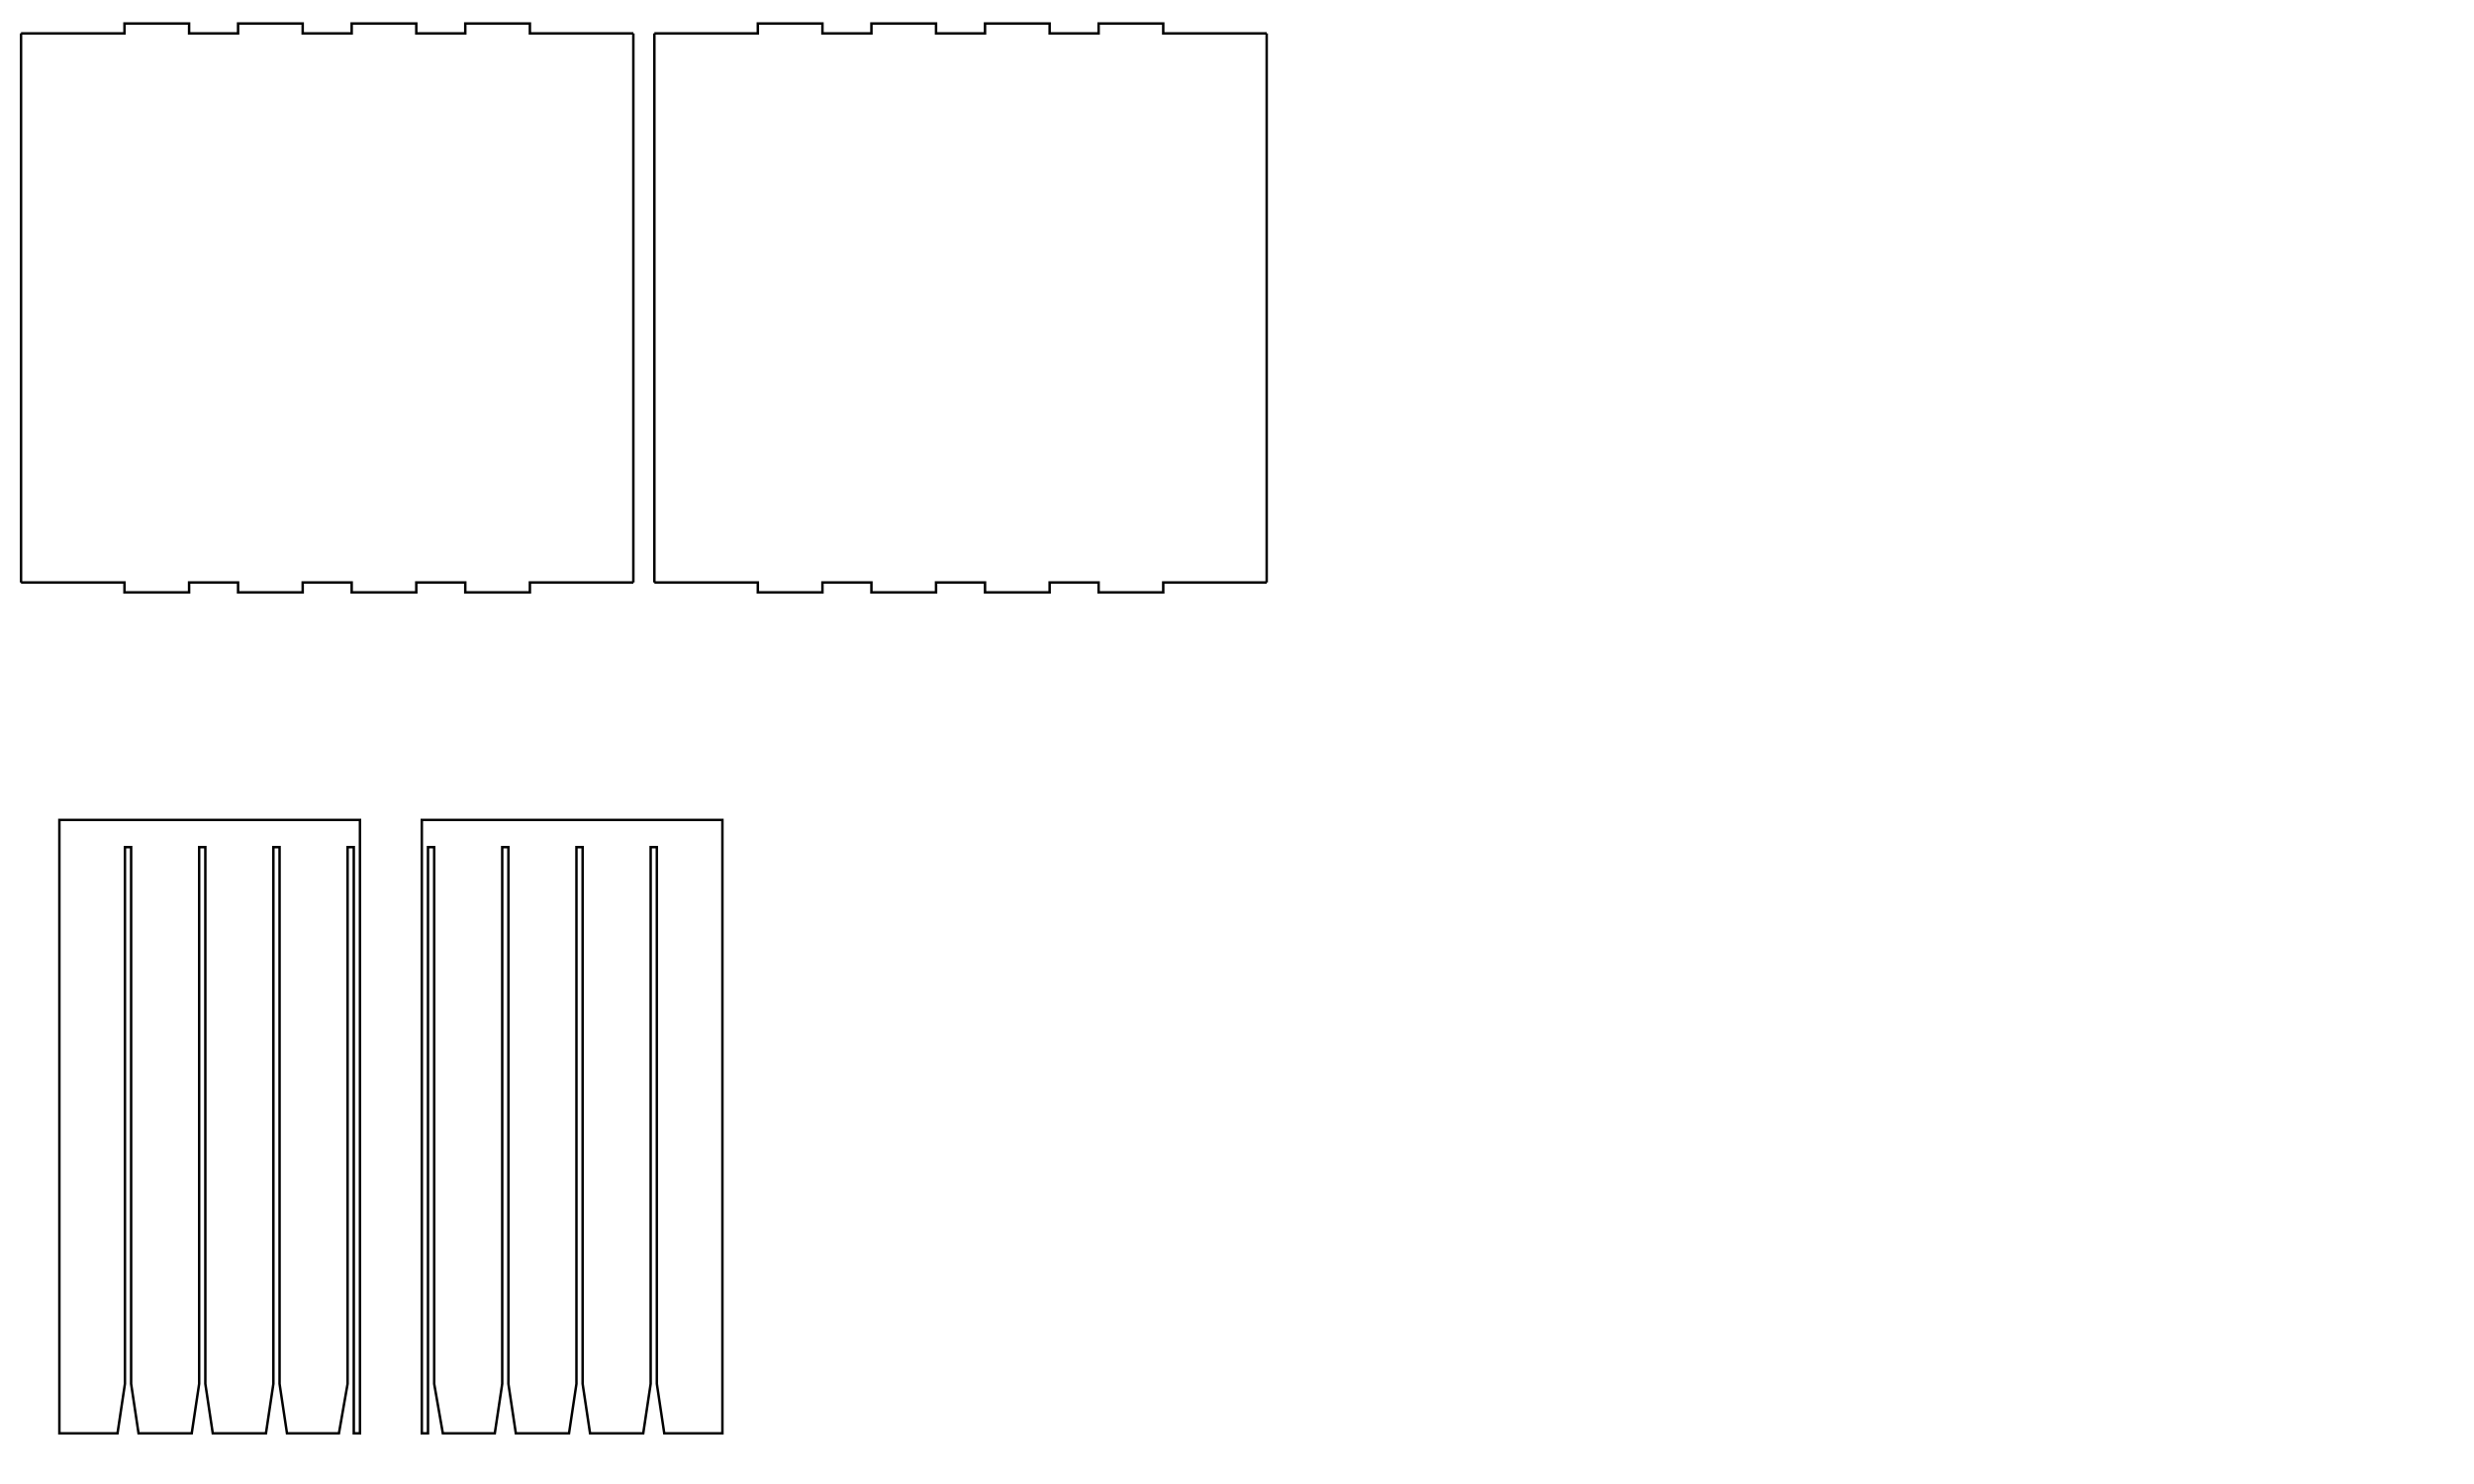
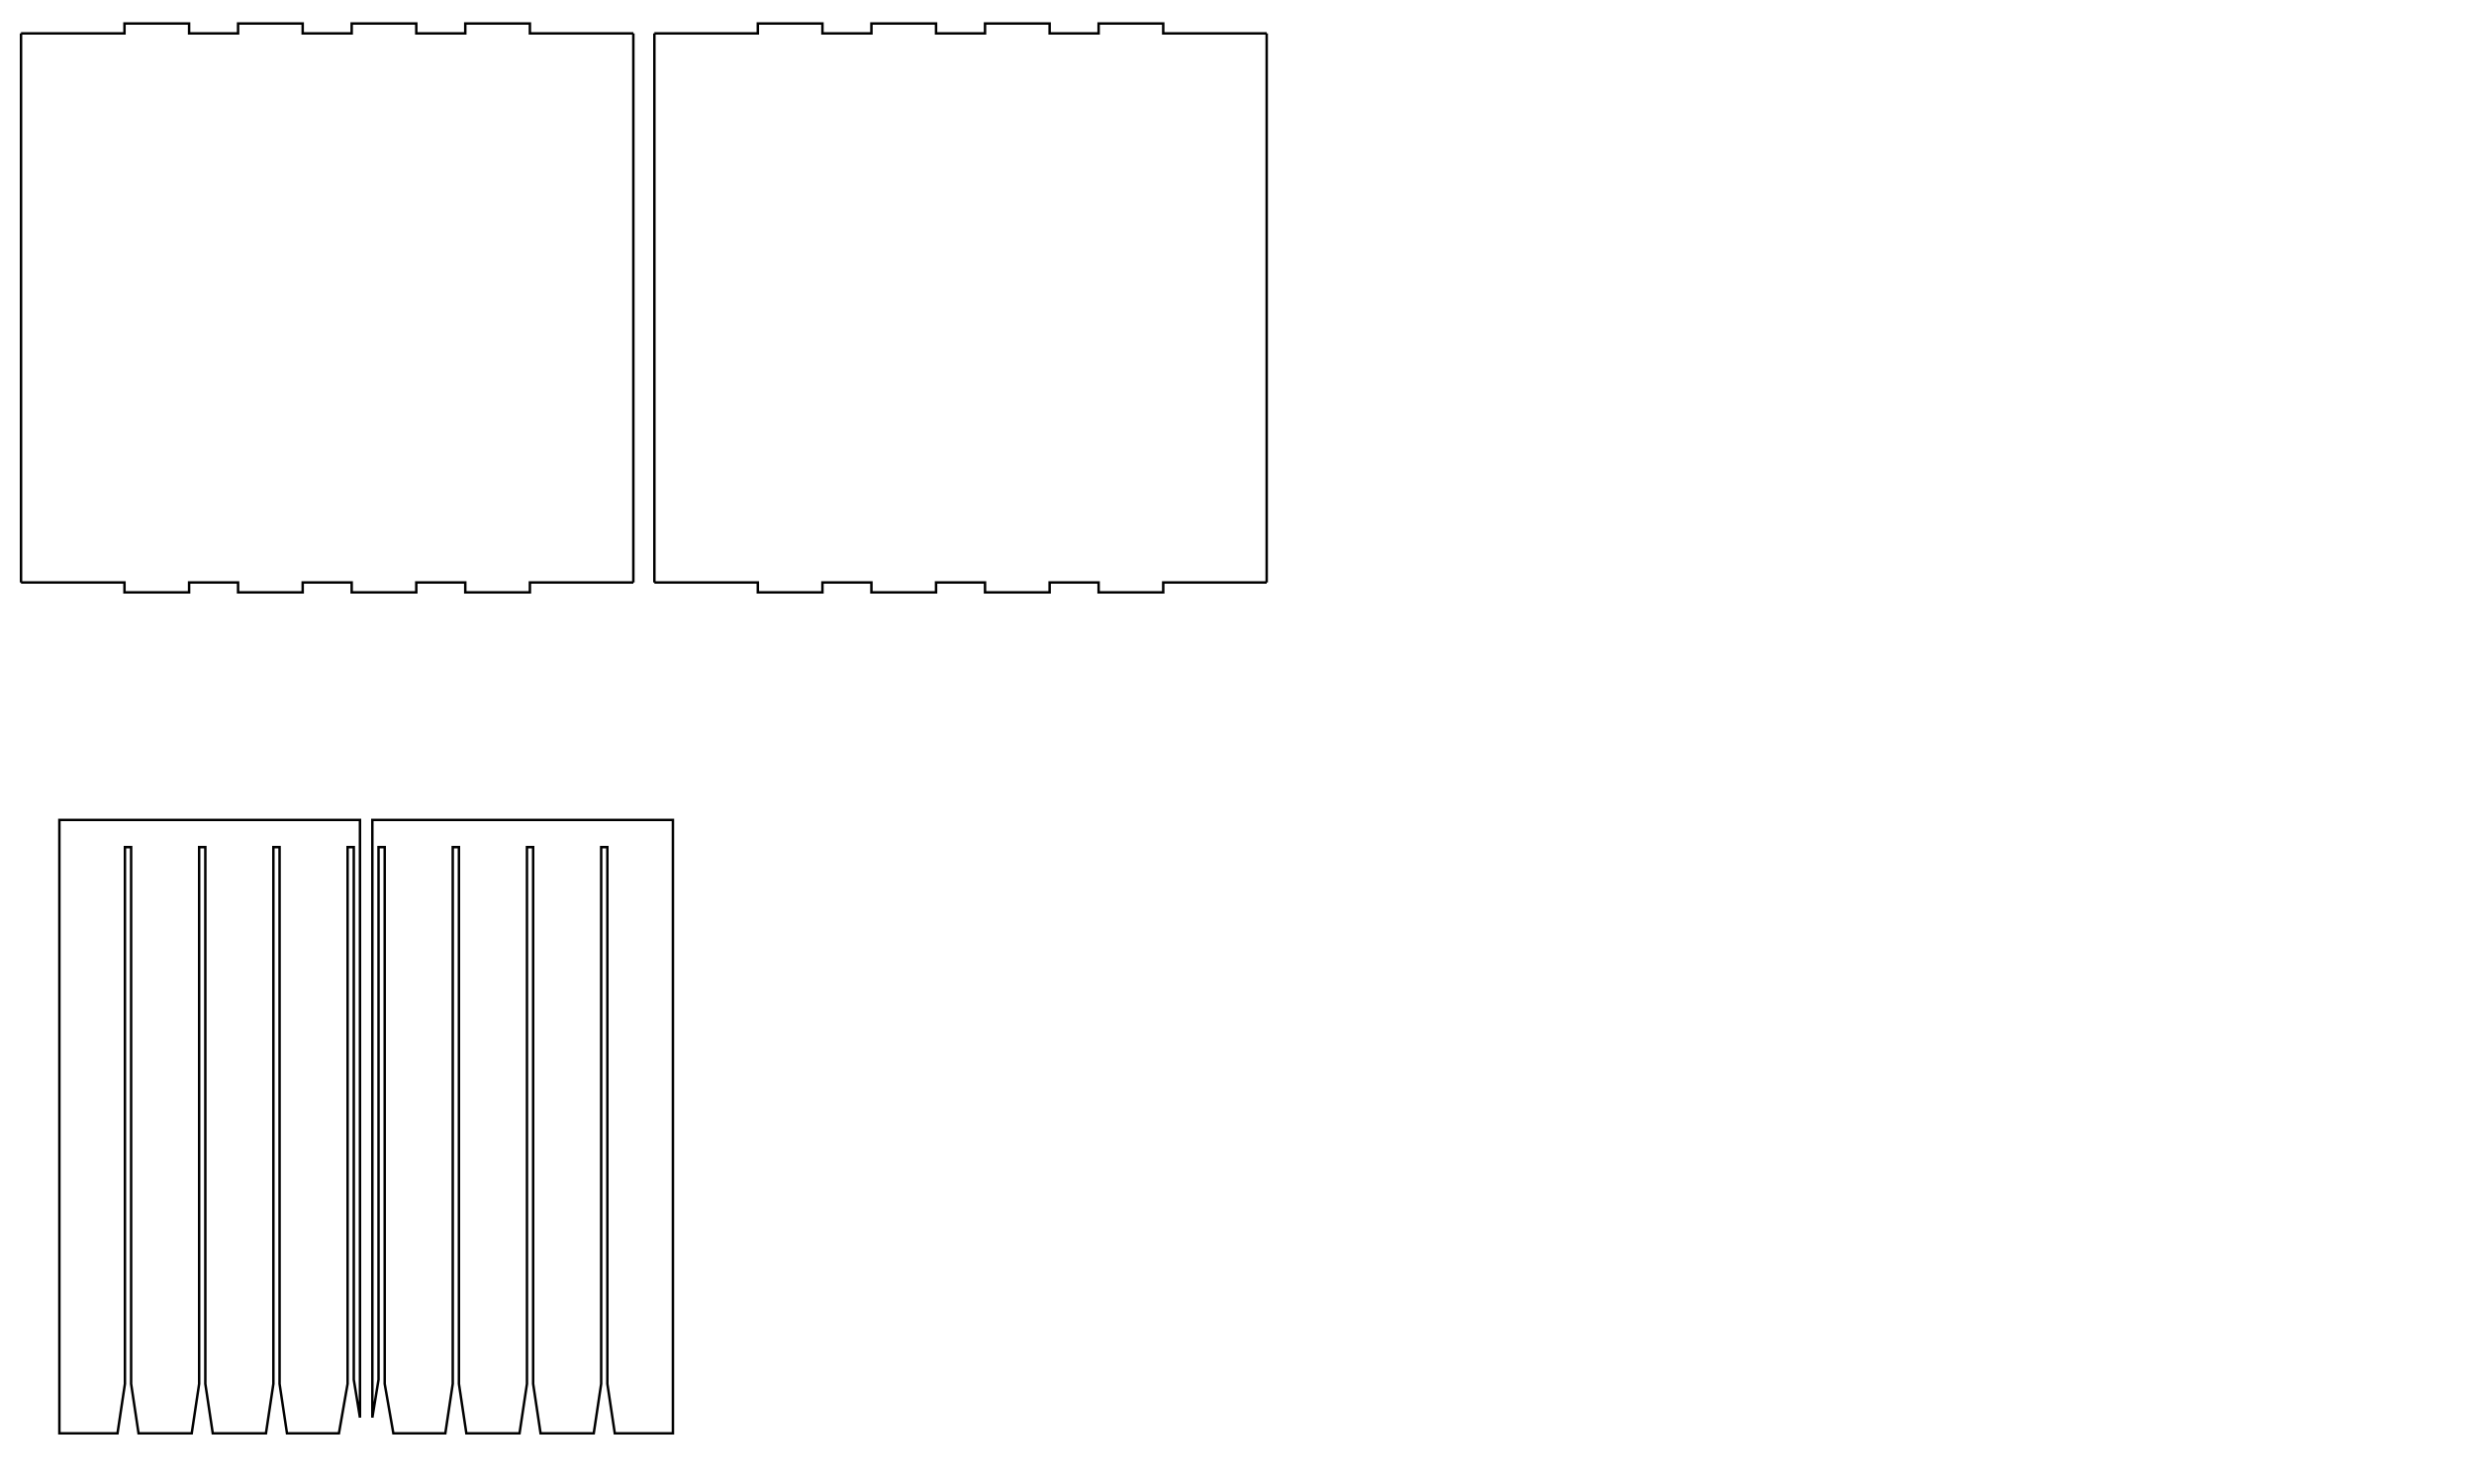
<svg xmlns="http://www.w3.org/2000/svg" width="1000mm" height="600mm" viewBox="0 0 1000 600" version="1.1" id="svg3253">
  <defs id="defs3247" />
  <g id="layer1" transform="translate(0,303)">
    <g id="g833" transform="translate(-0.7499952,-0.761905)">
      <path id="path5030" style="fill:none;stroke:#000000;stroke-width:1" d="m 9.25,-288.738 41.817,-10e-6 v -4 h 26.117 v 4 h 19.8 v -4 H 123.1 v 4 h 19.8 v -4 h 26.117 v 4 h 19.8 v -4 h 26.117 v 4 l 41.817,10e-6" />
      <path id="path5032" style="fill:none;stroke:#000000;stroke-width:1" d="m 256.75,-288.738 0,17.567 v 0 20.2 0 21.467 0 20.2 0 21.467 0 20.2 0 21.467 0 20.2 0 21.467 0 20.2 0 l 0,17.567" />
      <path id="path5034" style="fill:none;stroke:#000000;stroke-width:1" d="m 256.75,-66.738 h -41.817 v 4 h -26.117 v -4 h -19.8 v 4 H 142.9 v -4 h -19.8 v 4 H 96.983 v -4 h -19.8 v 4 h -26.117 v -4 H 9.25" />
      <path id="path5036" style="fill:none;stroke:#000000;stroke-width:1" d="m 9.25,-66.738 v -17.567 0 -20.2 0 -21.467 0 -20.2 0 -21.467 0 -20.2 0 -21.467 0 -20.2 0 -21.467 0 -20.2 0 -17.567" />
    </g>
-     <path style="fill:none;stroke:#000000;stroke-width:1;stroke-miterlimit:4;stroke-dasharray:none;stroke-opacity:1" d="M 145.5,28.5 V 276.5 l -2.5,10e-5 v -237 h -2.5 v 217 l -3.5,20 h -21 l -3,-20 V 39.5 h -2.5 V 256.5 l -3,20 -21.5,-10e-6 -3,-20 v -217 h -2.5 v 217 l -3,20 -21.5,-1.4e-4 -3,-20 v -217 h -2.5 v 217 l -3,20 -23.5,-1.5e-4 V 28.5 Z" id="rect1161-7" />
+     <path style="fill:none;stroke:#000000;stroke-width:1;stroke-miterlimit:4;stroke-dasharray:none;stroke-opacity:1" d="M 145.5,28.5 V 270.15 L 143,254.804 V 39.5 h -2.5 v 217 l -3.5,20 h -21 l -3,-20 V 39.5 h -2.5 V 256.5 l -3,20 -21.5,-10e-6 -3,-20 v -217 h -2.5 v 217 l -3,20 -21.5,-1.4e-4 -3,-20 v -217 h -2.5 v 217 l -3,20 -23.5,-1.5e-4 V 28.5 Z" id="rect1161-7" />
    <g id="g833-3" transform="translate(255.25,-0.761905)">
      <path id="path5030-6" style="fill:none;stroke:#000000;stroke-width:1" d="m 9.25,-288.738 41.817,-10e-6 v -4 h 26.117 v 4 h 19.8 v -4 H 123.1 v 4 h 19.8 v -4 h 26.117 v 4 h 19.8 v -4 h 26.117 v 4 l 41.817,10e-6" />
      <path id="path5032-7" style="fill:none;stroke:#000000;stroke-width:1" d="m 256.75,-288.738 v 17.567 0 20.2 0 21.467 0 20.2 0 21.467 0 20.2 0 21.467 0 20.2 0 21.467 0 20.2 0 17.567" />
      <path id="path5034-5" style="fill:none;stroke:#000000;stroke-width:1" d="m 256.75,-66.738 h -41.817 v 4 h -26.117 v -4 h -19.8 v 4 H 142.9 v -4 h -19.8 v 4 H 96.983 v -4 h -19.8 v 4 h -26.117 v -4 H 9.25" />
      <path id="path5036-3" style="fill:none;stroke:#000000;stroke-width:1" d="m 9.25,-66.738 v -17.567 0 -20.2 0 -21.467 0 -20.2 0 -21.467 0 -20.2 0 -21.467 0 -20.2 0 -21.467 0 -20.2 0 -17.567" />
    </g>
-     <path style="fill:none;stroke:#000000;stroke-width:1;stroke-miterlimit:4;stroke-dasharray:none;stroke-opacity:1" d="M 170.5,28.5 V 276.5 l 2.5,10e-5 V 39.5 h 2.5 V 256.5 l 3.5,20 h 21 l 3,-20 V 39.5 h 2.5 V 256.5 l 3,20 21.5,-10e-6 3,-20 V 39.5 h 2.5 V 256.5 l 3,20 21.5,-1.4e-4 3,-20 V 39.5 h 2.5 V 256.5 l 3,20 L 292,276.5 V 28.5 Z" id="rect1161-7-3" />
+     <path style="fill:none;stroke:#000000;stroke-width:1;stroke-miterlimit:4;stroke-dasharray:none;stroke-opacity:1" d="M 150.5,28.5 V 270.15 L 153,254.804 V 39.5 h 2.5 v 217 l 3.5,20 h 21 l 3,-20 V 39.5 h 2.5 v 217 l 3,20 21.5,-10e-6 L 213,256.5 V 39.5 h 2.5 V 256.5 l 3,20 21.5,-1.4e-4 L 243,256.5 V 39.5 h 2.5 V 256.5 l 3,20 23.5,-1.5e-4 V 28.5 Z" id="rect1161-7-6" />
  </g>
</svg>
